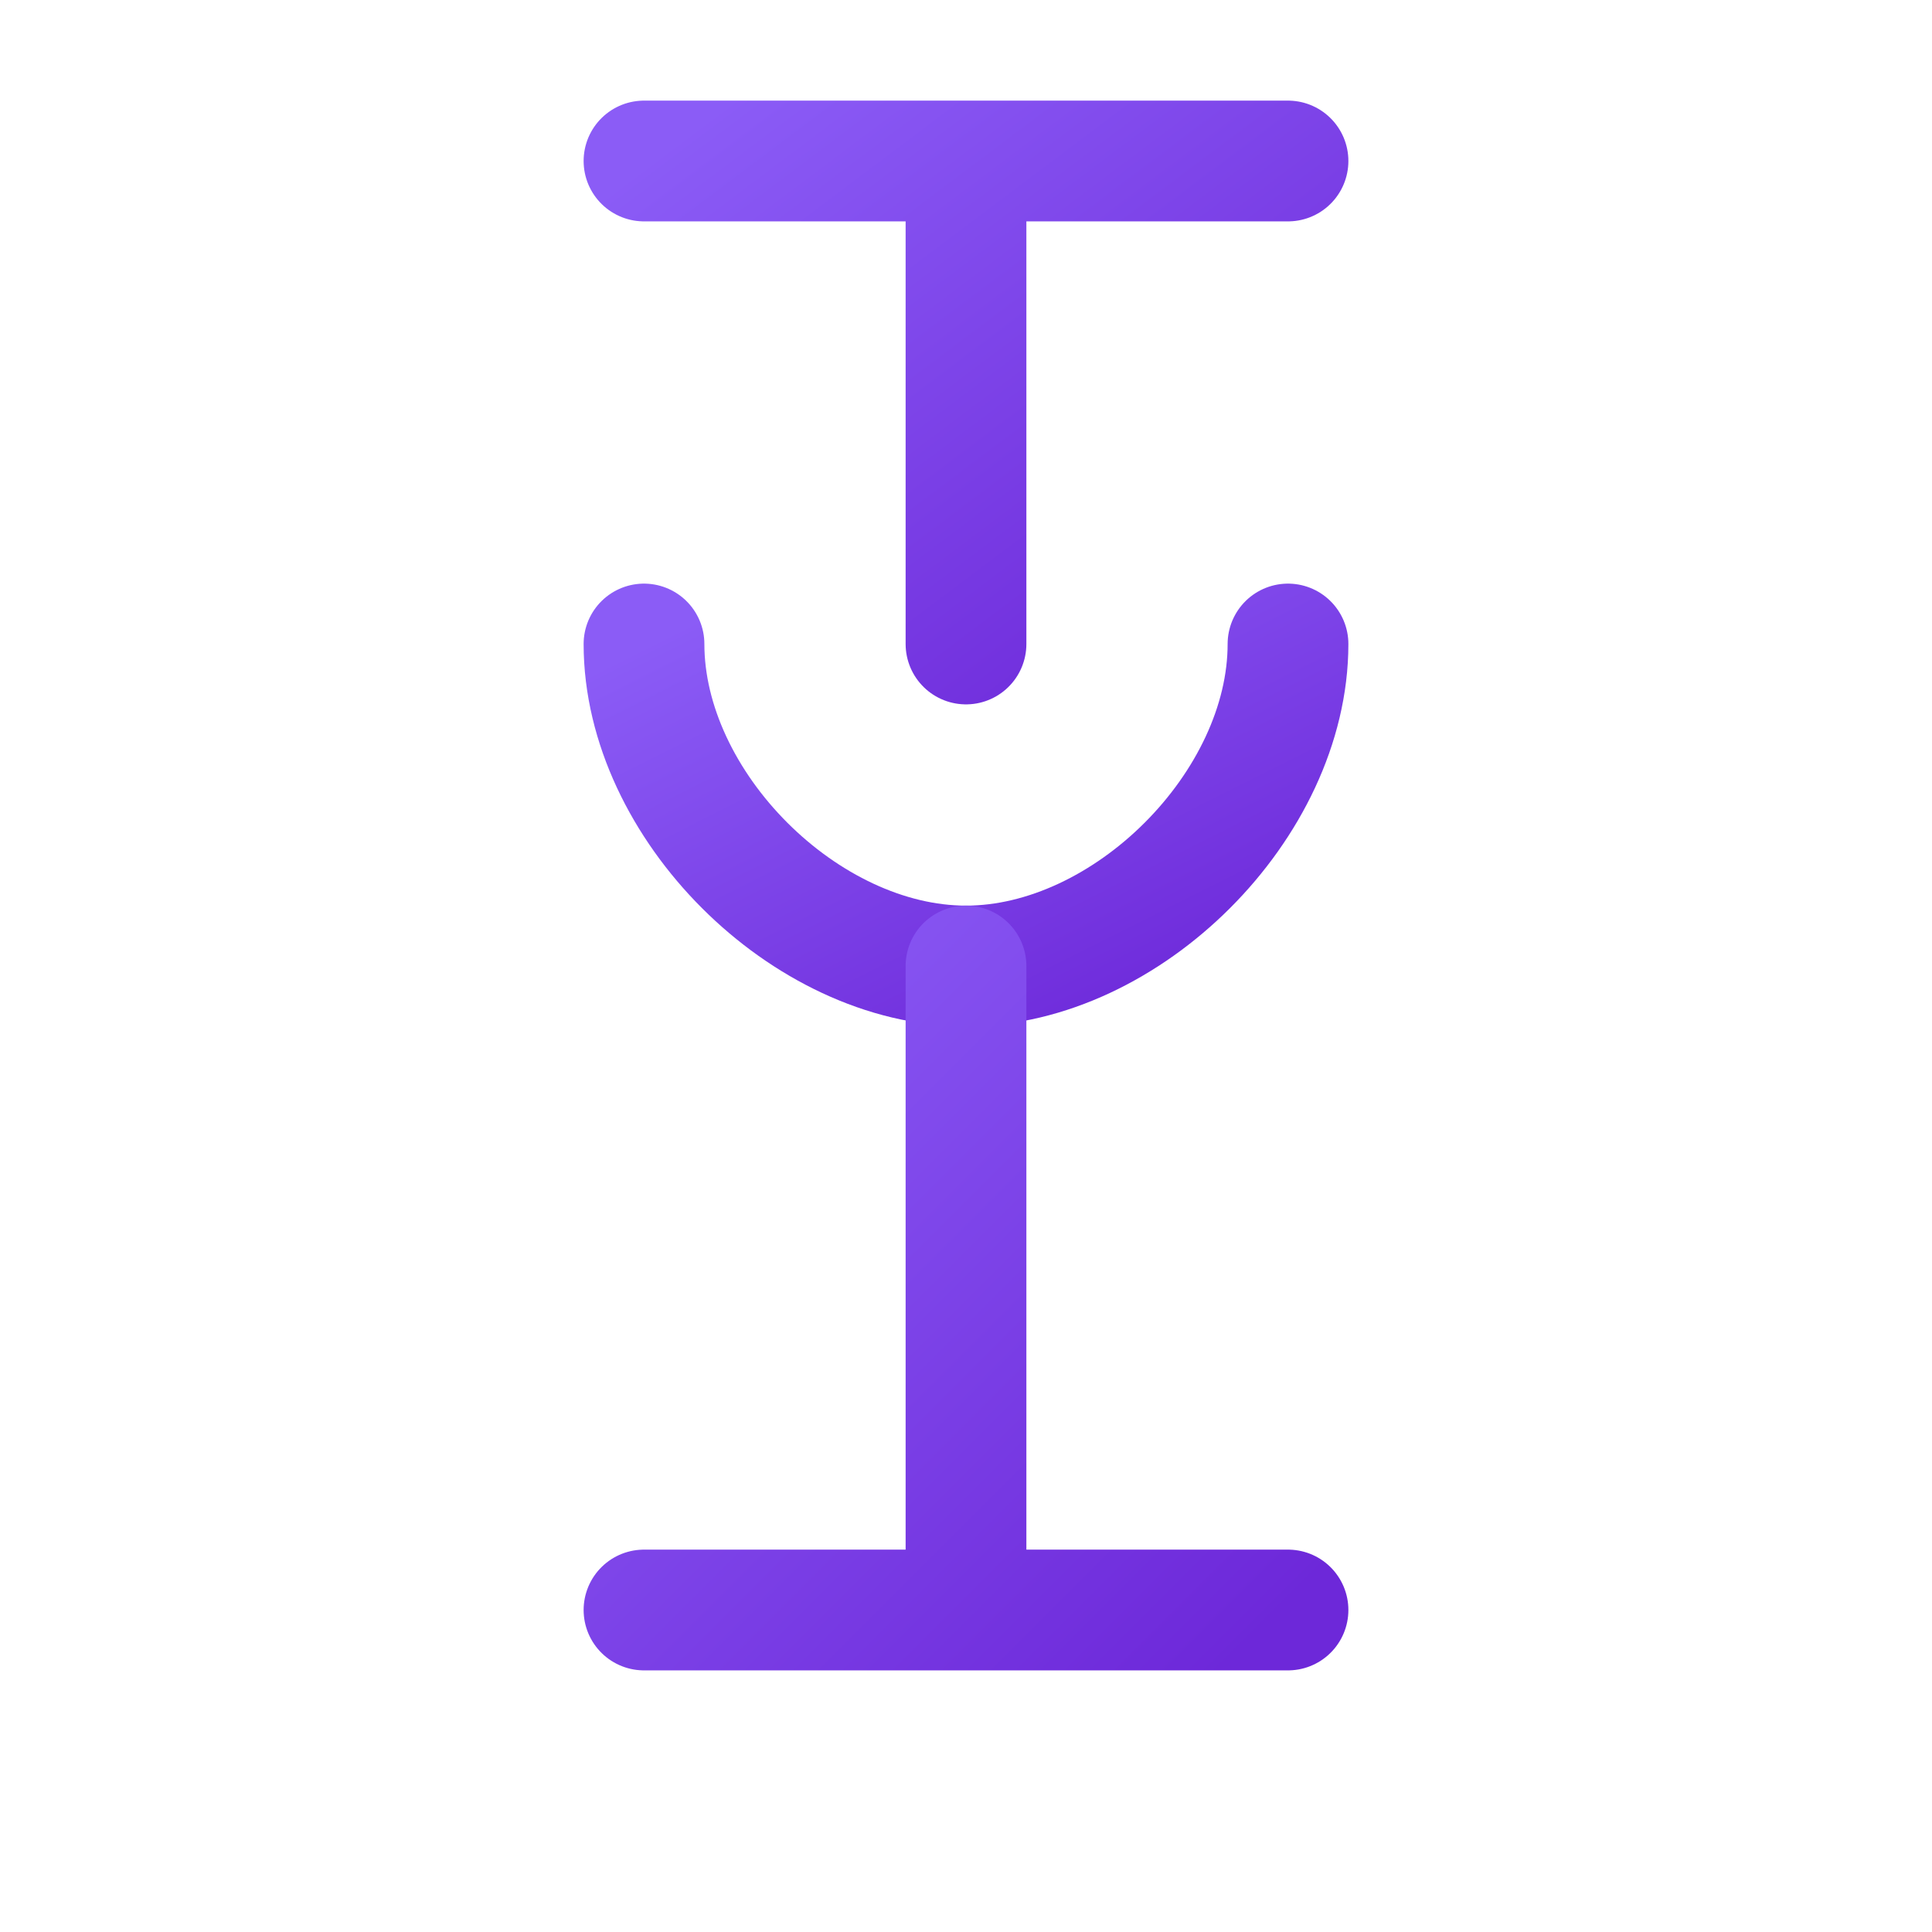
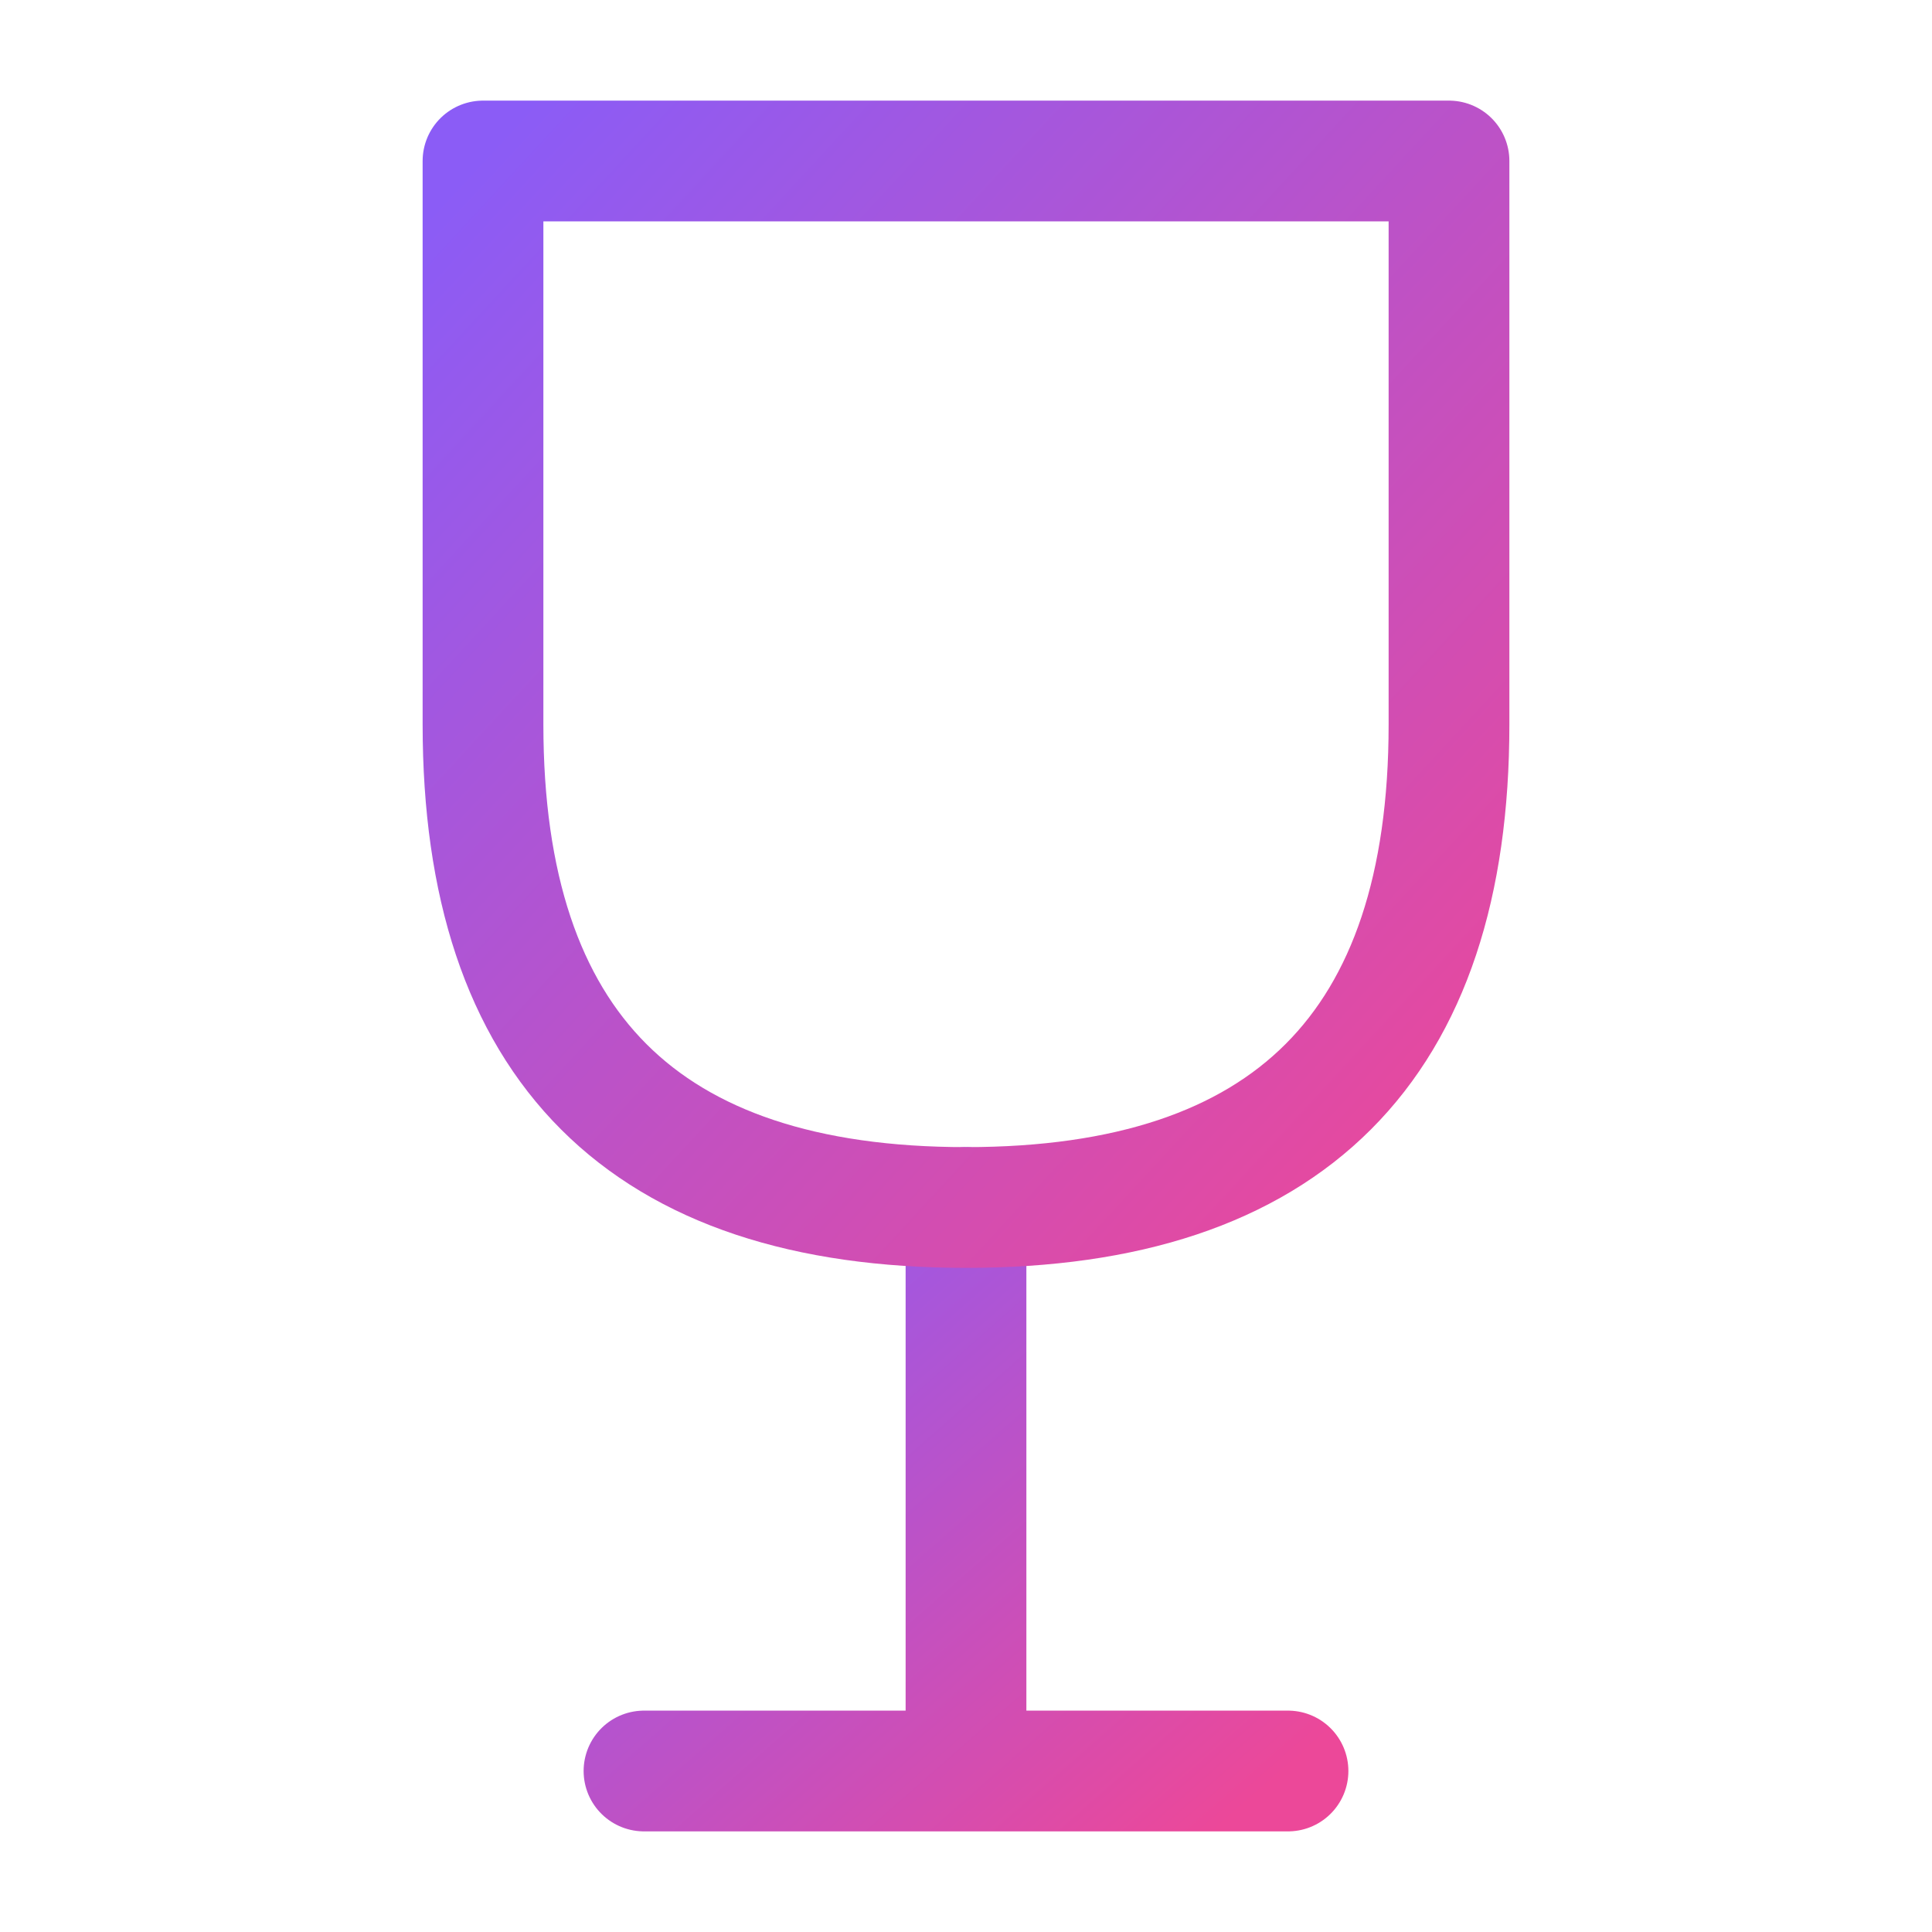
- <svg xmlns="http://www.w3.org/2000/svg" viewBox="0 0 24 24" width="24" height="24" fill="none">
+ <svg xmlns="http://www.w3.org/2000/svg" viewBox="0 0 24 24" width="24" height="24" fill="none" stroke="url(#grad-wine-glass)" stroke-width="1.5" stroke-linecap="round" stroke-linejoin="round">
  <defs>
    <linearGradient id="grad-wine-glass" x1="0%" y1="0%" x2="100%" y2="100%">
-       <stop offset="0%" style="stop-color:#8b5cf6;stop-opacity:1" />
-       <stop offset="100%" style="stop-color:#6d28d9;stop-opacity:1" />
+       <stop offset="0%" style="stop-color:#8B5CF6;stop-opacity:1" />
+       <stop offset="100%" style="stop-color:#EC4899;stop-opacity:1" />
    </linearGradient>
  </defs>
-   <g stroke="url(#grad-wine-glass)" stroke-width="1.5" stroke-linecap="round" stroke-linejoin="round" fill="none">
-     <path d="M8 2h8M12 2v6" />
-     <path d="M8 8c0 2 2 4 4 4s4-2 4-4" />
-     <path d="M12 12v8M8 20h8" />
-   </g>
+   <path d="M8 22h8M12 15v7" />
+   <path d="M12 15c4 0 6-2 6-6V2H6v7c0 4 2 6 6 6z" />
</svg>
